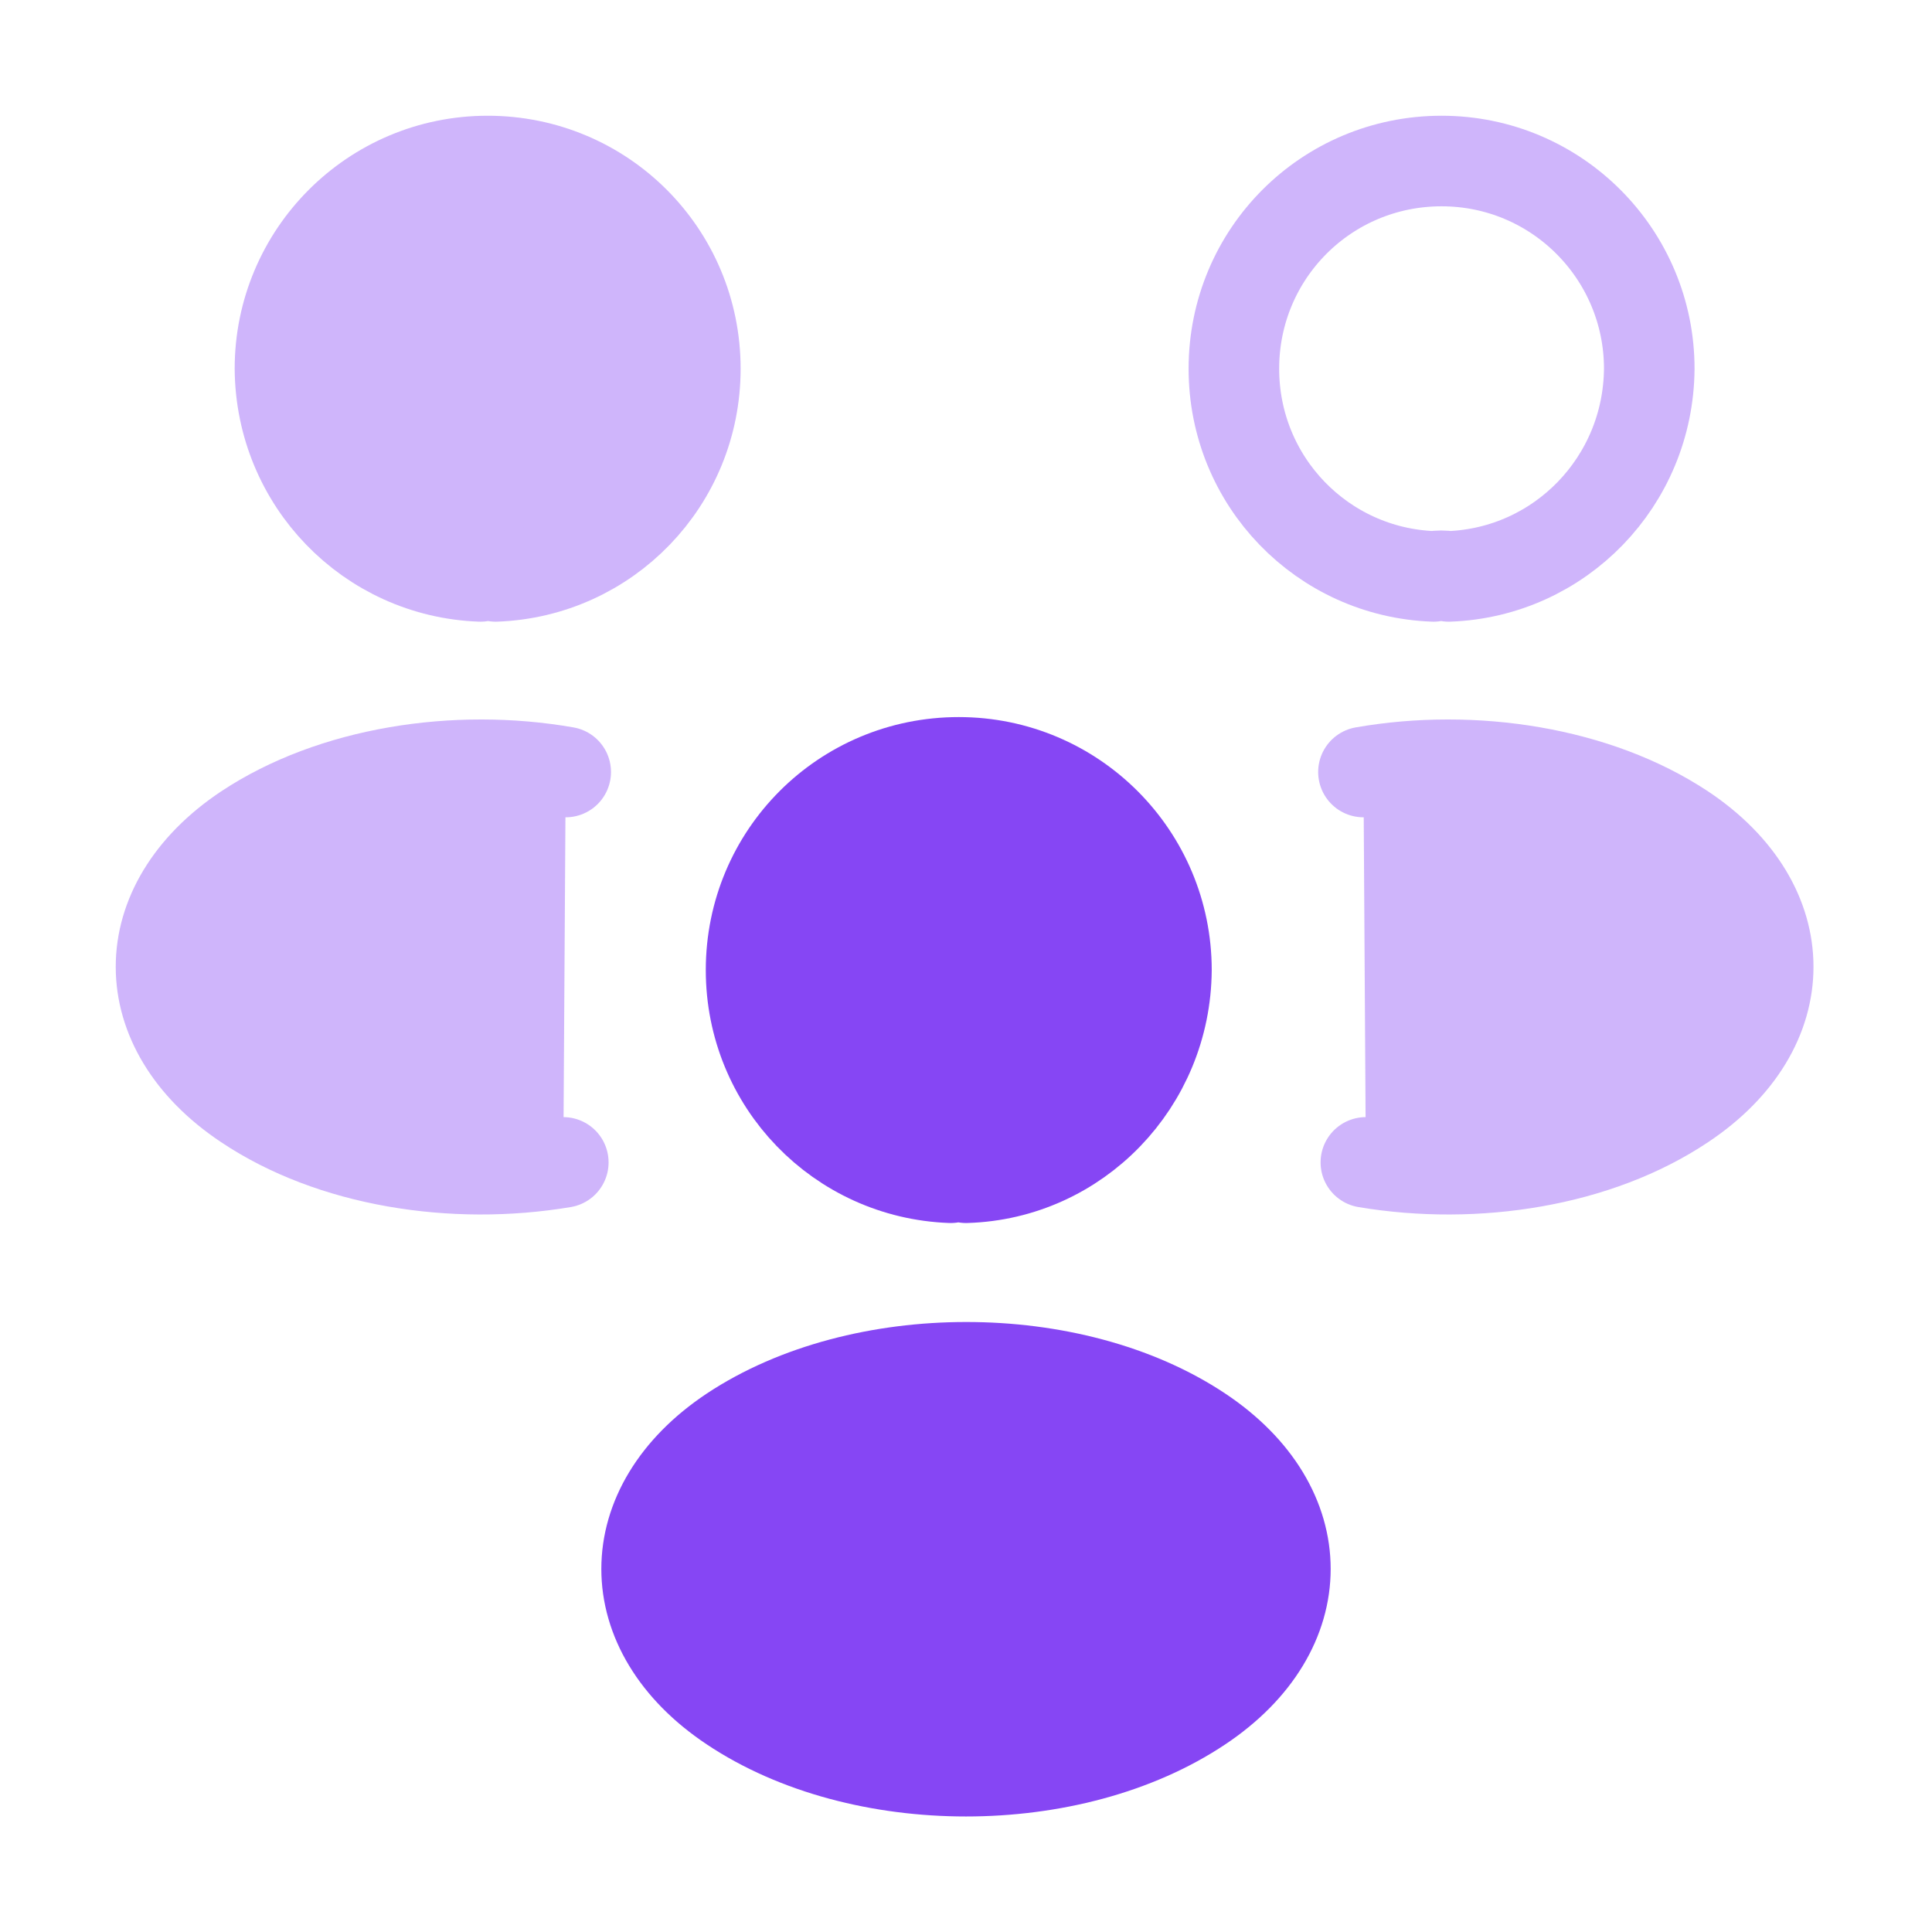
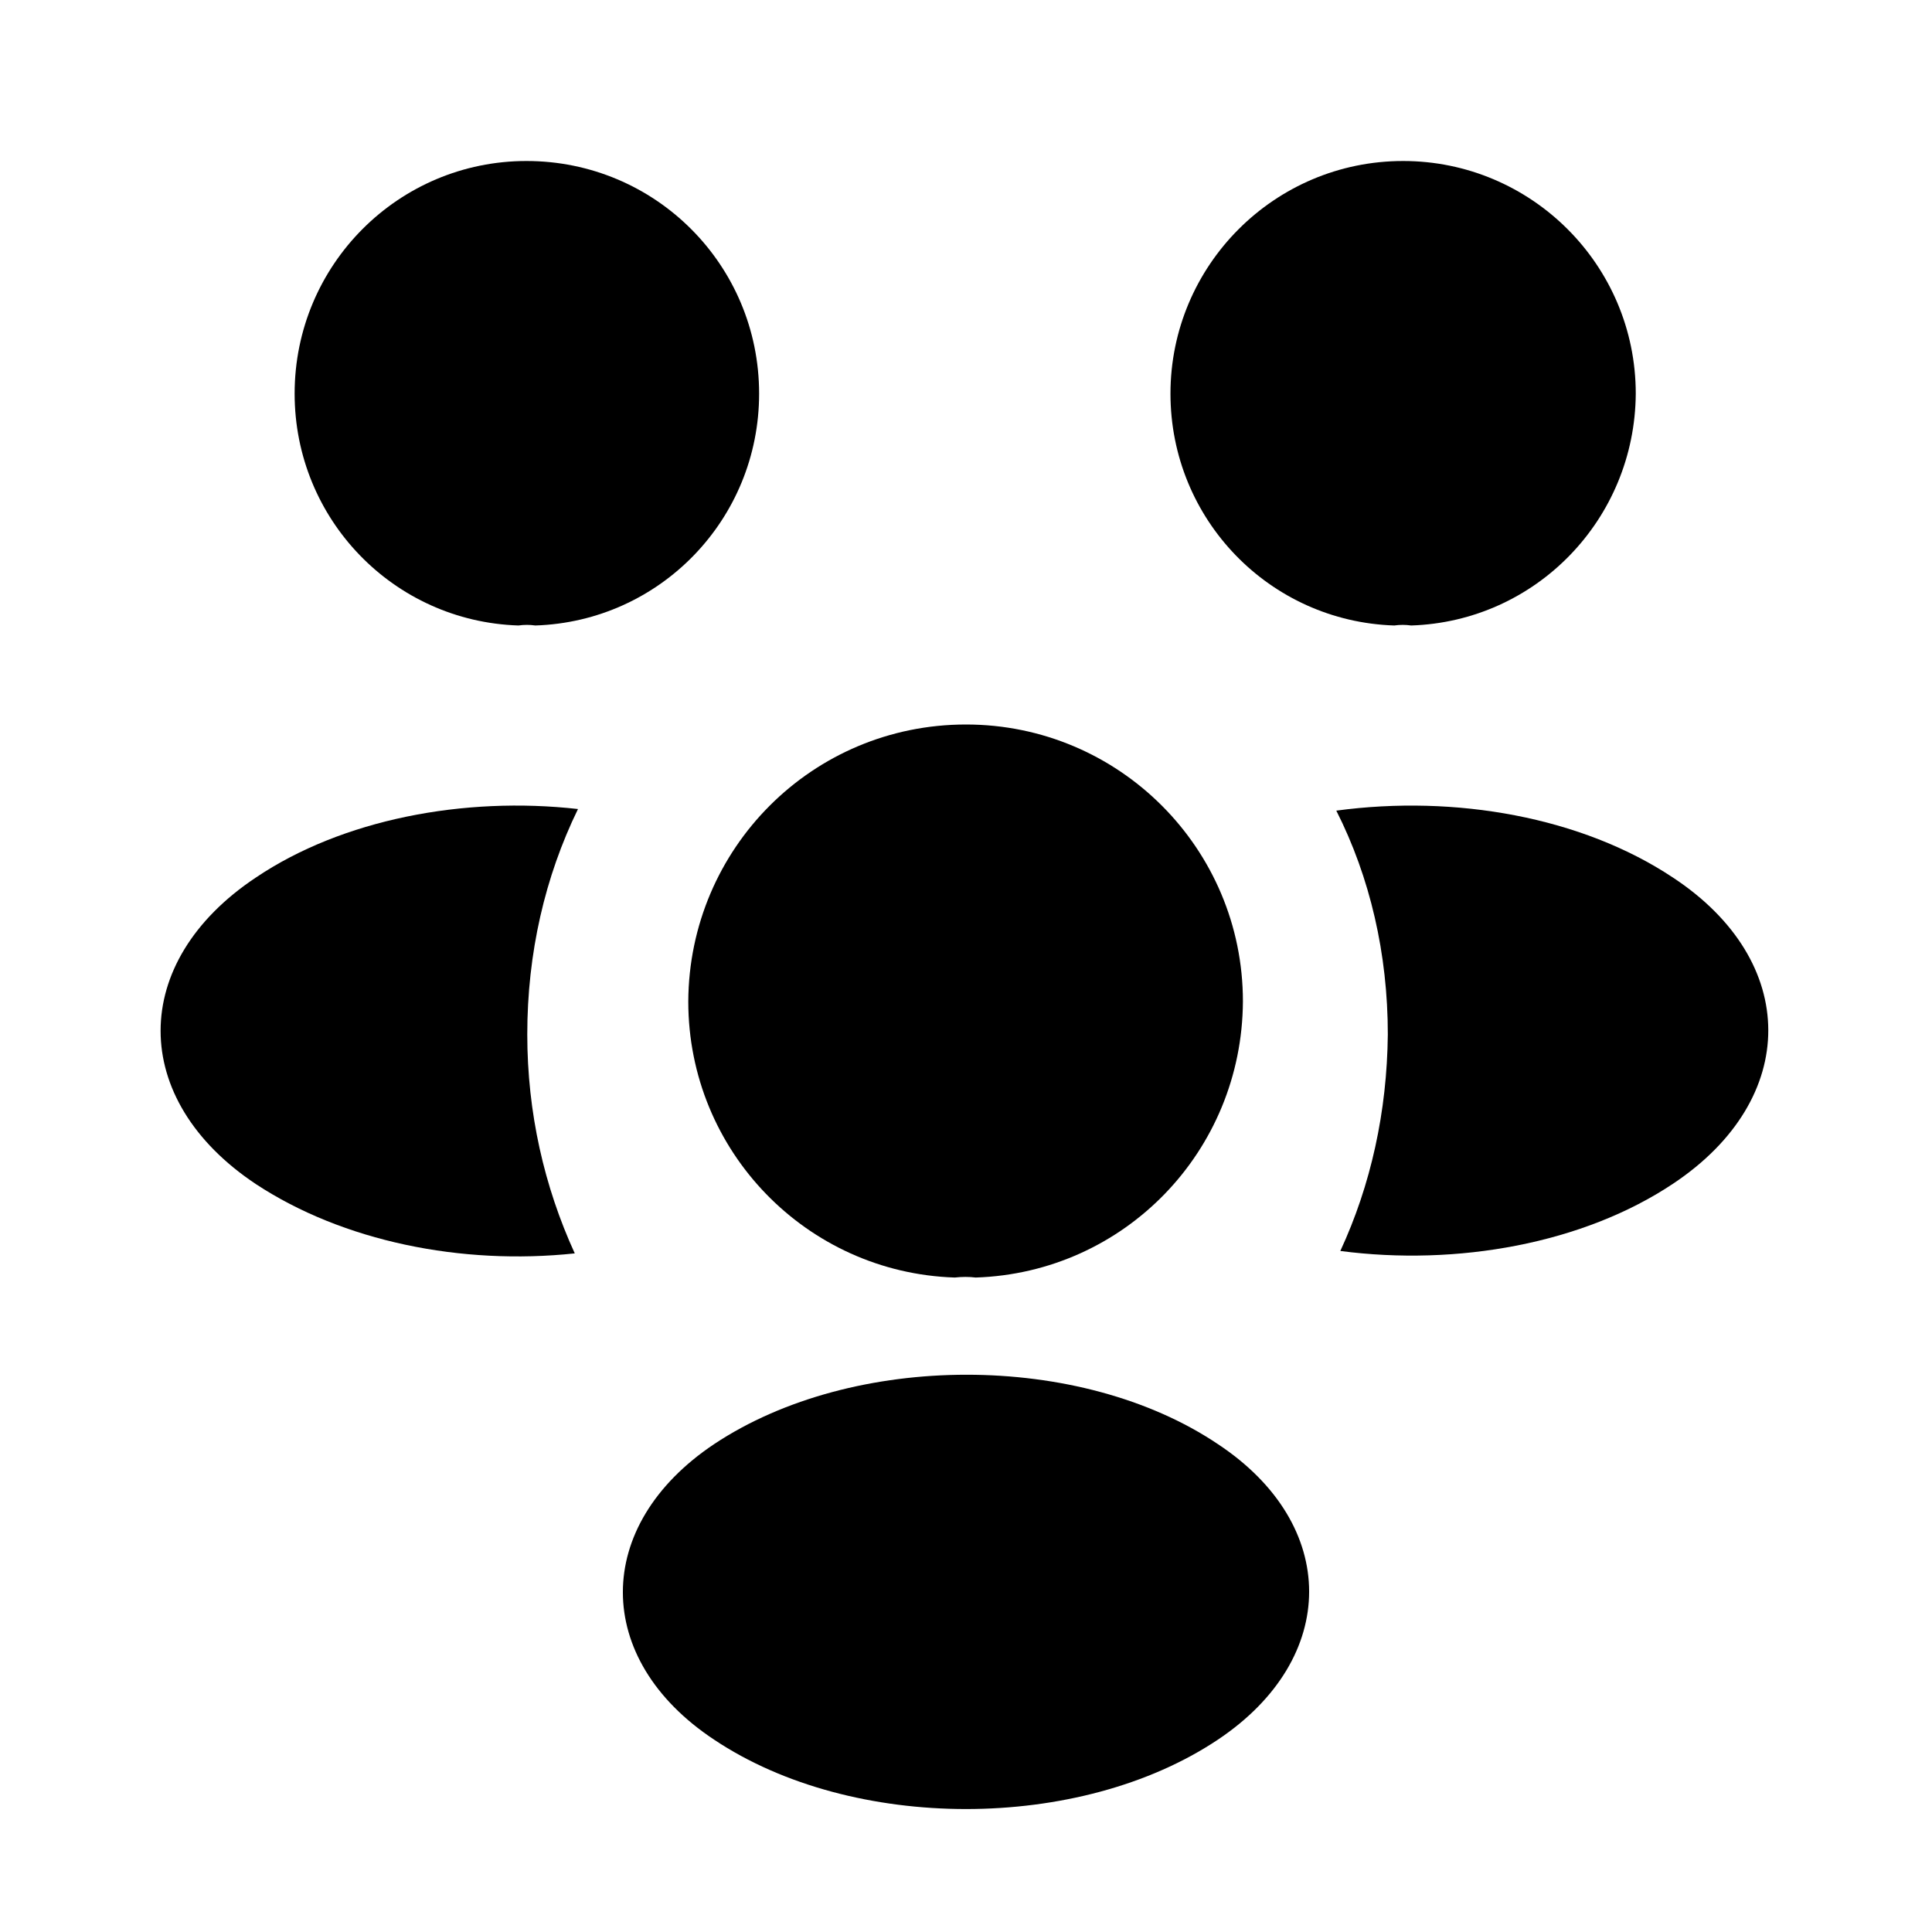
- <svg xmlns="http://www.w3.org/2000/svg" width="32" height="32" viewBox="0 0 32 32" fill="none">
-   <path opacity="0.4" d="M23.997 9.547C23.917 9.533 23.823 9.533 23.744 9.547C21.904 9.48 20.437 7.973 20.437 6.107C20.437 4.2 21.97 2.667 23.877 2.667C25.784 2.667 27.317 4.213 27.317 6.107C27.303 7.973 25.837 9.48 23.997 9.547Z" stroke="#8646F4" stroke-width="1.5" stroke-linecap="round" stroke-linejoin="round" />
-   <g opacity="0.4">
-     <path d="M22.623 19.253C24.45 19.56 26.463 19.24 27.877 18.293C29.757 17.04 29.757 14.987 27.877 13.733C26.45 12.787 24.41 12.467 22.583 12.787" fill="#8646F4" />
-     <path d="M22.623 19.253C24.45 19.56 26.463 19.24 27.877 18.293C29.757 17.04 29.757 14.987 27.877 13.733C26.45 12.787 24.41 12.467 22.583 12.787" stroke="#8646F4" stroke-width="1.5" stroke-linecap="round" stroke-linejoin="round" />
-   </g>
-   <path opacity="0.4" d="M7.957 9.547C8.037 9.533 8.13 9.533 8.21 9.547C10.05 9.48 11.517 7.973 11.517 6.107C11.517 4.2 9.983 2.667 8.077 2.667C6.17 2.667 4.637 4.213 4.637 6.107C4.65 7.973 6.117 9.48 7.957 9.547Z" fill="#8646F4" stroke="#8646F4" stroke-width="1.5" stroke-linecap="round" stroke-linejoin="round" />
-   <g opacity="0.4">
-     <path d="M9.33 19.253C7.503 19.56 5.49 19.24 4.077 18.293C2.197 17.04 2.197 14.987 4.077 13.733C5.503 12.787 7.543 12.467 9.37 12.787" fill="#8646F4" />
-     <path d="M9.33 19.253C7.503 19.56 5.49 19.24 4.077 18.293C2.197 17.04 2.197 14.987 4.077 13.733C5.503 12.787 7.543 12.467 9.37 12.787" stroke="#8646F4" stroke-width="1.5" stroke-linecap="round" stroke-linejoin="round" />
-   </g>
-   <path d="M16 19.507C15.92 19.493 15.827 19.493 15.747 19.507C13.907 19.44 12.44 17.933 12.44 16.067C12.44 14.16 13.973 12.627 15.88 12.627C17.787 12.627 19.32 14.173 19.32 16.067C19.307 17.933 17.84 19.453 16 19.507Z" fill="#8646F4" stroke="#8646F4" stroke-width="1.5" stroke-linecap="round" stroke-linejoin="round" />
-   <path d="M12.12 23.707C10.24 24.96 10.24 27.013 12.12 28.267C14.253 29.693 17.747 29.693 19.88 28.267C21.76 27.013 21.76 24.96 19.88 23.707C17.76 22.293 14.253 22.293 12.12 23.707Z" fill="#8646F4" stroke="#8646F4" stroke-width="1.5" stroke-linecap="round" stroke-linejoin="round" />
+ <svg xmlns="http://www.w3.org/2000/svg" width="24" height="24" viewBox="0 0 24 24" fill="none">
+   <path d="M17.53 7.77C17.46 7.76 17.39 7.76 17.32 7.77C15.77 7.72 14.54 6.45 14.54 4.89C14.54 3.3 15.83 2 17.43 2C19.02 2 20.32 3.29 20.32 4.89C20.31 6.45 19.08 7.72 17.53 7.77Z" fill="#000" />
+   <path d="M20.79 14.7C19.67 15.45 18.1 15.73 16.65 15.54C17.03 14.72 17.23 13.81 17.24 12.85C17.24 11.85 17.02 10.9 16.6 10.07C18.08 9.87 19.65 10.15 20.78 10.9C22.36 11.94 22.36 13.65 20.79 14.7Z" fill="#000" />
+   <path d="M6.44 7.77C6.51 7.76 6.58 7.76 6.65 7.77C8.2 7.72 9.43 6.45 9.43 4.89C9.43 3.29 8.14 2 6.54 2C4.95 2 3.66 3.29 3.66 4.89C3.66 6.45 4.89 7.72 6.44 7.77Z" fill="#000" />
+   <path d="M6.55 12.85C6.55 13.82 6.76 14.74 7.14 15.57C5.73 15.72 4.26 15.42 3.18 14.71C1.6 13.66 1.6 11.95 3.18 10.9C4.25 10.18 5.76 9.89 7.18 10.05C6.77 10.89 6.55 11.84 6.55 12.85Z" fill="#000" />
+   <path d="M12.12 15.87C12.04 15.86 11.95 15.86 11.86 15.87C10.02 15.81 8.55 14.3 8.55 12.44C8.56 10.54 10.09 9 12 9C13.9 9 15.44 10.54 15.44 12.44C15.43 14.3 13.97 15.81 12.12 15.87Z" fill="#000" />
+   <path d="M8.87 17.94C7.36 18.95 7.36 20.61 8.87 21.61C10.59 22.76 13.41 22.76 15.13 21.61C16.64 20.6 16.64 18.94 15.13 17.94C13.42 16.79 10.6 16.79 8.87 17.94Z" fill="#000" />
</svg>
